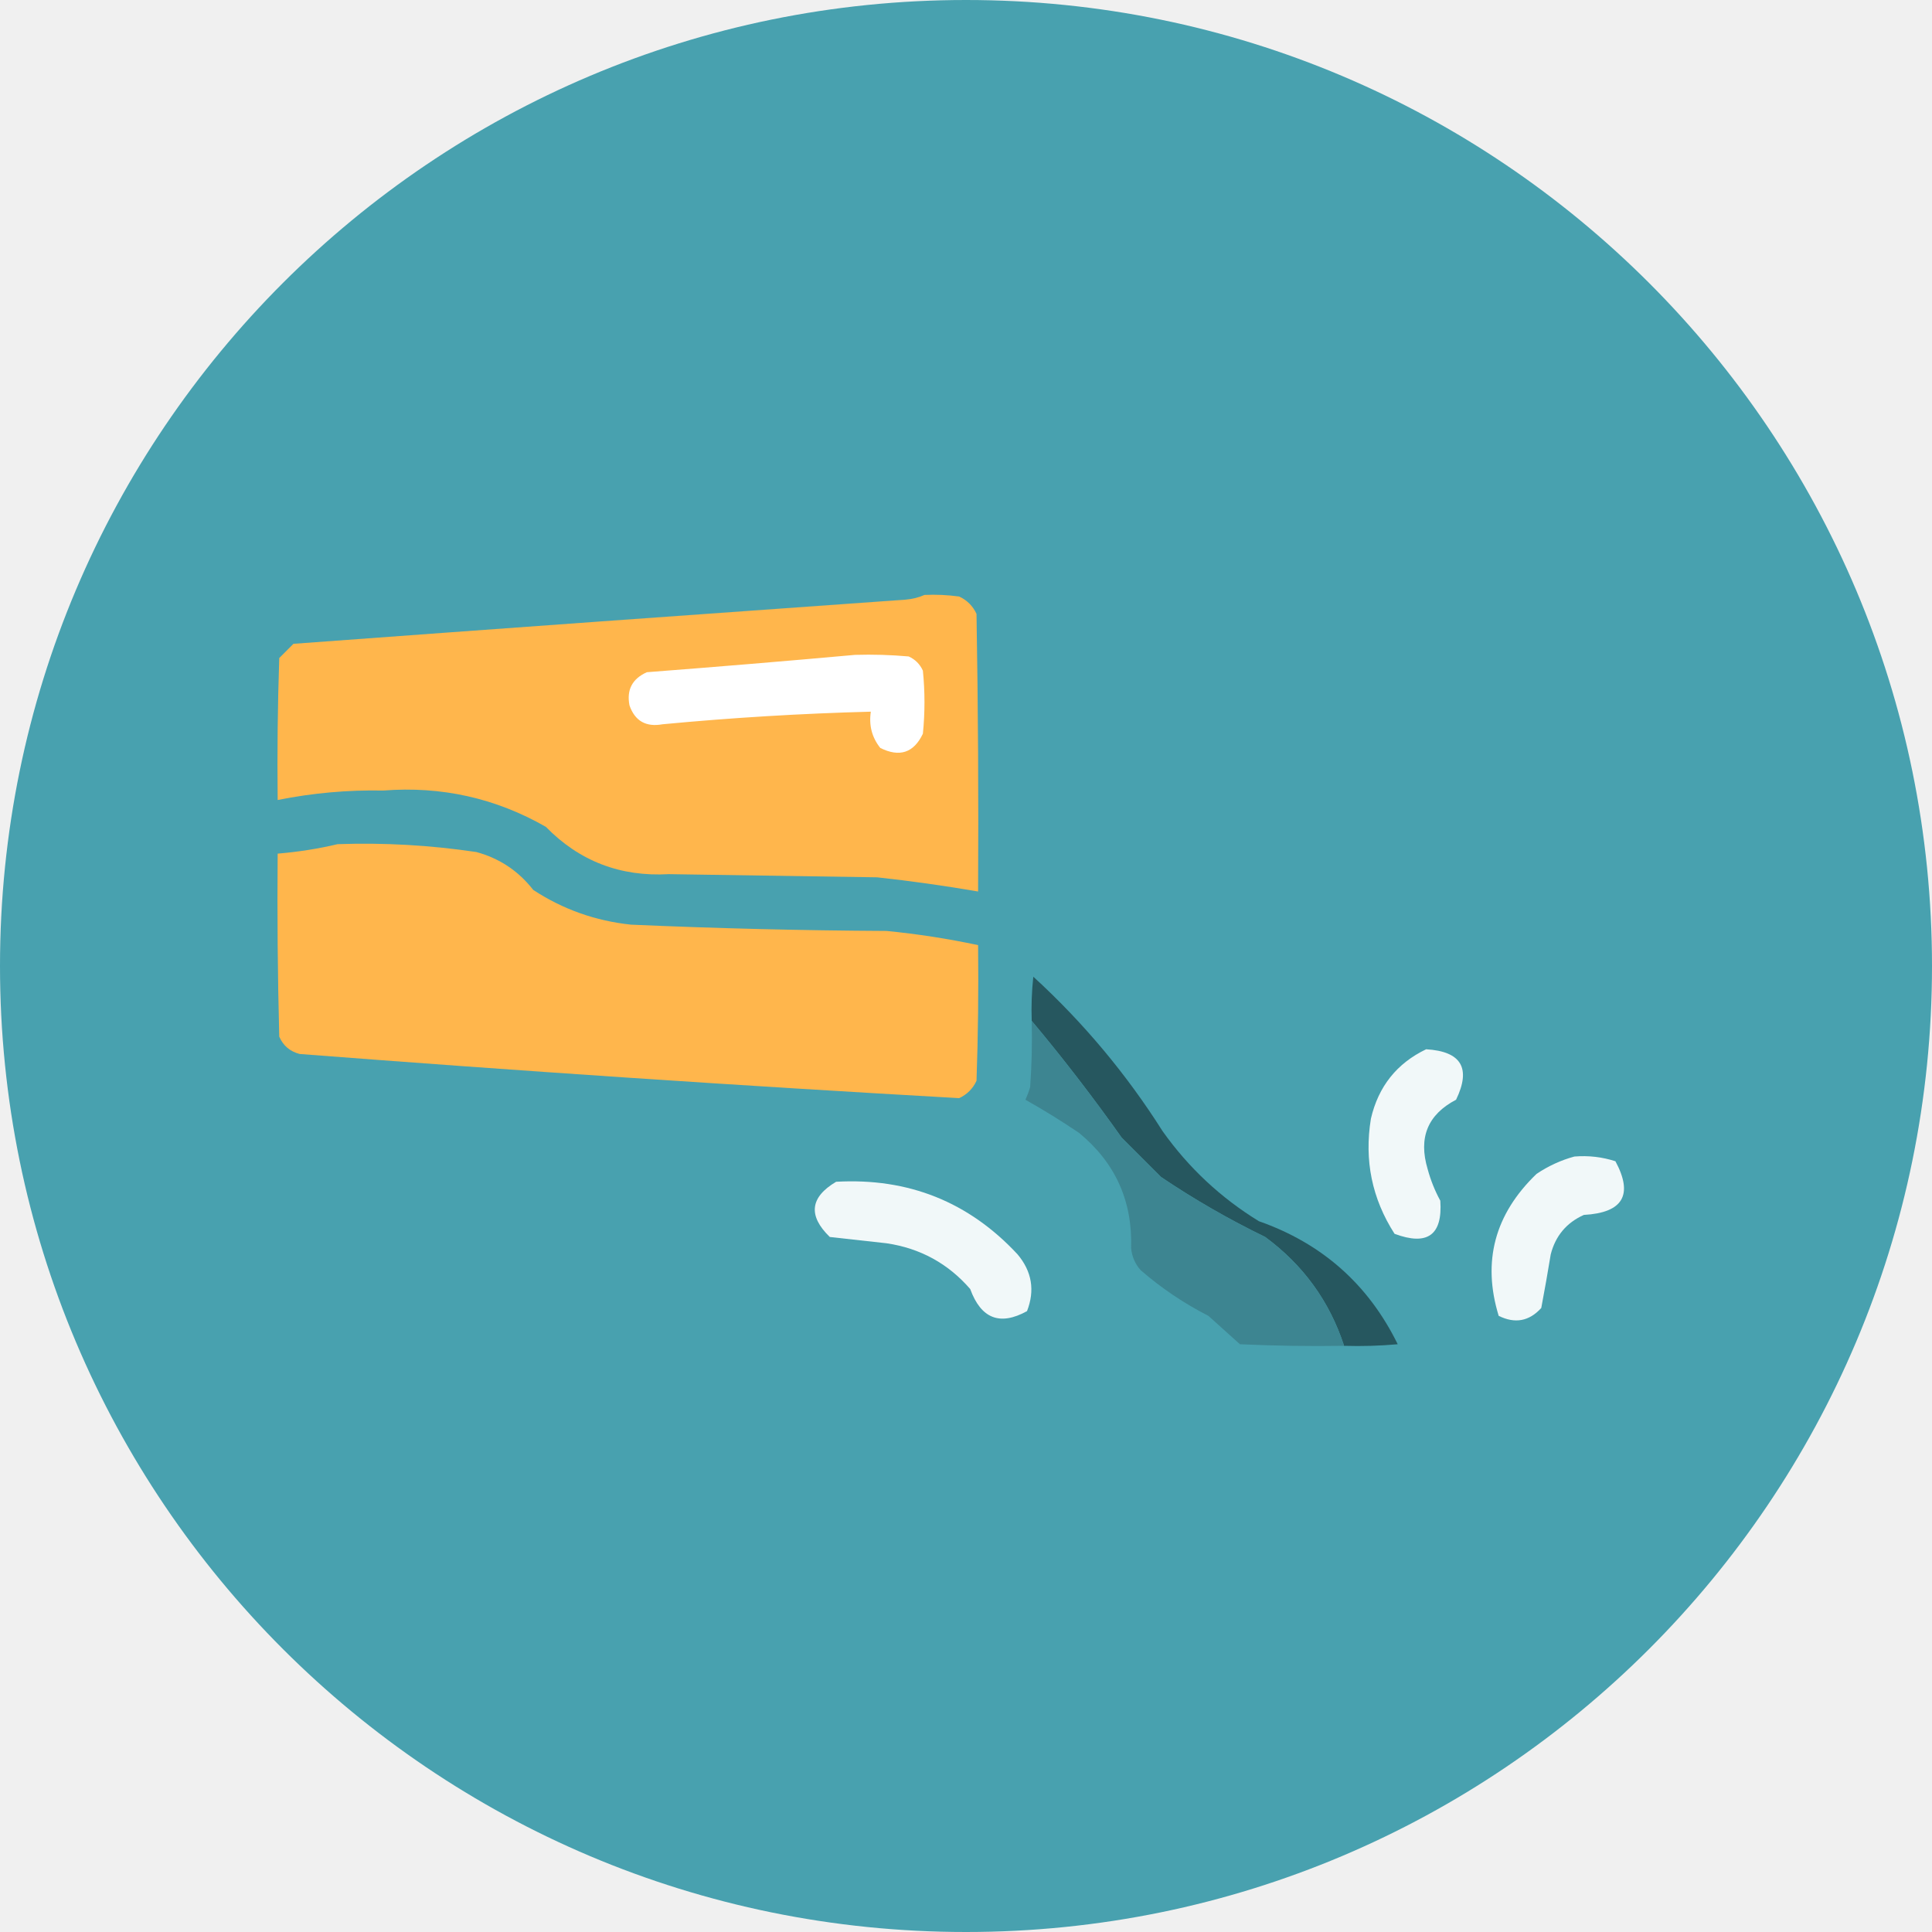
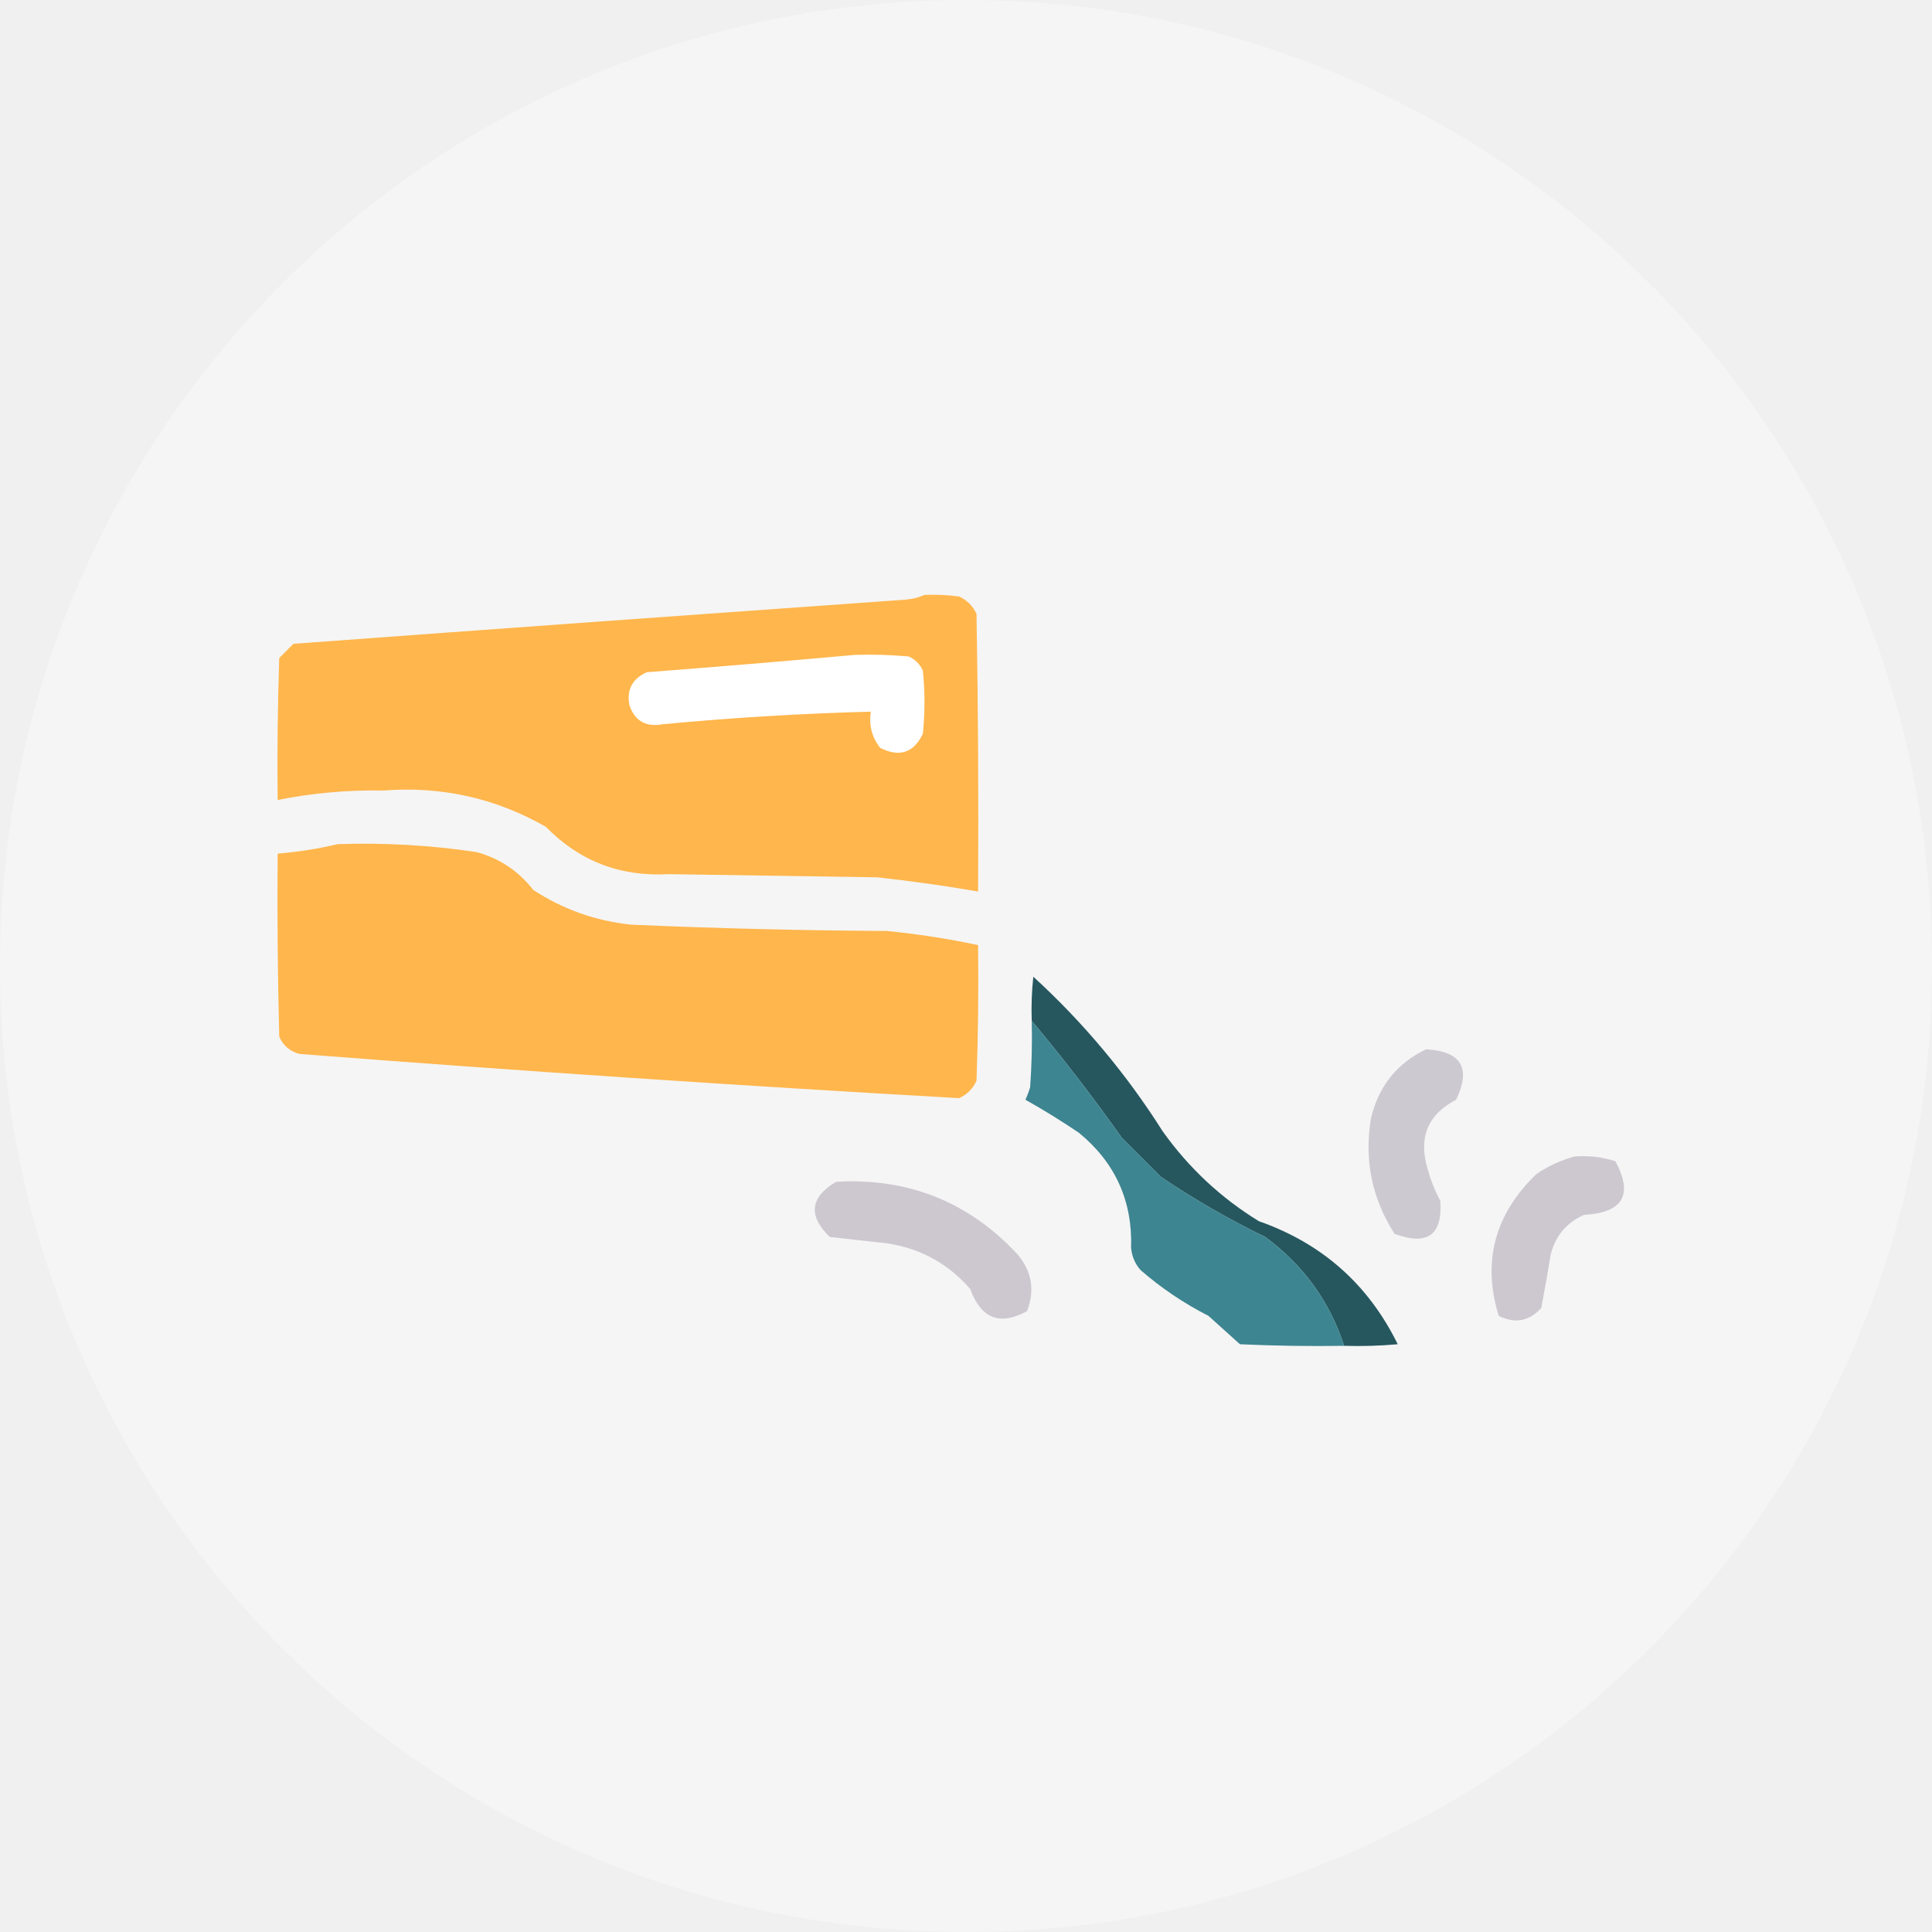
<svg xmlns="http://www.w3.org/2000/svg" width="50" height="50" viewBox="0 0 50 50" fill="none">
-   <rect width="50" height="50" rx="25" fill="#48A1AF" />
-   <g clip-path="url(#clip0_59_10324)">
-     <path fill-rule="evenodd" clip-rule="evenodd" d="M23.925 15.397C24.225 15.383 24.525 15.397 24.823 15.438C25.027 15.533 25.177 15.682 25.272 15.887C25.313 18.282 25.326 20.677 25.313 23.072C24.446 22.923 23.575 22.8 22.7 22.705C20.904 22.677 19.107 22.65 17.311 22.623C16.055 22.695 14.993 22.286 14.126 21.398C12.827 20.655 11.425 20.342 9.921 20.459C8.999 20.441 8.088 20.523 7.186 20.704C7.172 19.479 7.186 18.254 7.227 17.03C7.349 16.907 7.472 16.785 7.594 16.662C12.873 16.273 18.153 15.893 23.435 15.519C23.615 15.504 23.778 15.463 23.925 15.397Z" fill="#FFB64C" />
-     <path fill-rule="evenodd" clip-rule="evenodd" d="M22.129 16.948C22.592 16.934 23.055 16.948 23.517 16.989C23.684 17.065 23.807 17.187 23.884 17.356C23.939 17.901 23.939 18.445 23.884 18.989C23.649 19.483 23.281 19.605 22.782 19.357C22.565 19.085 22.484 18.772 22.537 18.418C20.737 18.465 18.941 18.574 17.148 18.744C16.717 18.822 16.431 18.659 16.291 18.255C16.213 17.852 16.362 17.567 16.74 17.397C18.549 17.258 20.346 17.109 22.129 16.948Z" fill="white" />
-     <path fill-rule="evenodd" clip-rule="evenodd" d="M8.737 21.847C9.943 21.805 11.14 21.873 12.33 22.051C12.93 22.215 13.419 22.542 13.8 23.031C14.568 23.534 15.411 23.833 16.331 23.93C18.534 24.027 20.739 24.081 22.945 24.093C23.742 24.171 24.532 24.293 25.313 24.46C25.326 25.631 25.313 26.801 25.272 27.971C25.177 28.175 25.027 28.325 24.823 28.42C19.132 28.098 13.444 27.716 7.757 27.277C7.506 27.213 7.329 27.063 7.227 26.828C7.186 25.25 7.172 23.671 7.186 22.092C7.719 22.047 8.237 21.966 8.737 21.847Z" fill="#FFB64C" />
-     <path fill-rule="evenodd" clip-rule="evenodd" d="M34.785 34.83C34.409 33.678 33.728 32.739 32.743 32.013C31.808 31.559 30.909 31.042 30.049 30.462C29.708 30.122 29.368 29.781 29.028 29.441C28.29 28.399 27.515 27.392 26.701 26.42C26.687 26.038 26.701 25.657 26.742 25.277C28.037 26.463 29.153 27.797 30.09 29.278C30.763 30.224 31.594 31 32.58 31.605C34.215 32.179 35.413 33.24 36.173 34.789C35.711 34.83 35.248 34.844 34.785 34.83Z" fill="#26575F" />
-     <path fill-rule="evenodd" clip-rule="evenodd" d="M26.701 26.42C27.515 27.392 28.29 28.399 29.028 29.441C29.368 29.781 29.708 30.121 30.049 30.462C30.91 31.042 31.808 31.559 32.743 32.013C33.728 32.739 34.409 33.678 34.785 34.83C33.886 34.844 32.988 34.83 32.09 34.789C31.818 34.544 31.546 34.299 31.273 34.054C30.639 33.73 30.054 33.336 29.518 32.87C29.375 32.708 29.293 32.517 29.273 32.299C29.312 31.083 28.863 30.089 27.926 29.319C27.47 29.011 27.008 28.725 26.538 28.461C26.586 28.355 26.627 28.247 26.66 28.135C26.701 27.564 26.715 26.992 26.701 26.42Z" fill="#3D8591" />
-     <path opacity="0.921" fill-rule="evenodd" clip-rule="evenodd" d="M36.908 27.155C37.819 27.209 38.077 27.644 37.683 28.461C36.948 28.845 36.703 29.443 36.948 30.258C37.025 30.543 37.134 30.815 37.275 31.074C37.337 31.963 36.943 32.249 36.091 31.931C35.507 31.022 35.303 30.029 35.479 28.951C35.672 28.119 36.148 27.52 36.908 27.155Z" fill="white" />
-     <path opacity="0.922" fill-rule="evenodd" clip-rule="evenodd" d="M40.745 29.931C41.11 29.901 41.464 29.942 41.807 30.053C42.275 30.923 42.003 31.386 40.99 31.442C40.542 31.643 40.256 31.983 40.133 32.462C40.057 32.926 39.975 33.389 39.888 33.85C39.576 34.195 39.208 34.263 38.786 34.054C38.355 32.648 38.682 31.423 39.766 30.38C40.074 30.174 40.401 30.024 40.745 29.931Z" fill="white" />
-     <path opacity="0.922" fill-rule="evenodd" clip-rule="evenodd" d="M21.639 30.584C23.508 30.479 25.073 31.105 26.334 32.462C26.706 32.905 26.788 33.395 26.579 33.932C25.879 34.318 25.389 34.128 25.109 33.36C24.537 32.7 23.815 32.305 22.945 32.176C22.455 32.122 21.965 32.068 21.475 32.013C20.908 31.462 20.962 30.986 21.639 30.584Z" fill="white" />
+   <rect width="50" height="50" rx="25" fill="#F5F5F5" />
+   <g clip-path="url(#clip0_59_10778)">
+     <path fill-rule="evenodd" clip-rule="evenodd" d="M23.925 15.397C24.226 15.383 24.525 15.397 24.823 15.438C25.027 15.533 25.177 15.682 25.272 15.887C25.313 18.282 25.327 20.677 25.313 23.072C24.446 22.923 23.575 22.8 22.7 22.705C20.904 22.677 19.107 22.65 17.311 22.623C16.055 22.695 14.993 22.286 14.127 21.398C12.827 20.655 11.425 20.342 9.921 20.459C9 20.441 8.088 20.523 7.186 20.704C7.172 19.479 7.186 18.254 7.227 17.03C7.349 16.907 7.472 16.785 7.594 16.662C12.873 16.273 18.154 15.893 23.435 15.519C23.615 15.504 23.779 15.463 23.925 15.397Z" fill="#FFB64C" />
+     <path fill-rule="evenodd" clip-rule="evenodd" d="M22.129 16.948C22.592 16.934 23.055 16.948 23.517 16.989C23.684 17.065 23.807 17.187 23.884 17.356C23.939 17.901 23.939 18.445 23.884 18.989C23.649 19.483 23.281 19.605 22.782 19.357C22.565 19.085 22.483 18.772 22.537 18.418C20.737 18.465 18.941 18.574 17.148 18.744C16.717 18.822 16.431 18.659 16.29 18.255C16.212 17.852 16.362 17.567 16.739 17.397C18.549 17.258 20.346 17.109 22.129 16.948Z" fill="white" />
+     <path fill-rule="evenodd" clip-rule="evenodd" d="M8.737 21.847C9.943 21.805 11.14 21.873 12.33 22.051C12.93 22.215 13.42 22.542 13.8 23.031C14.568 23.534 15.412 23.833 16.331 23.93C18.534 24.027 20.739 24.081 22.945 24.093C23.743 24.171 24.532 24.293 25.313 24.46C25.327 25.631 25.313 26.801 25.272 27.971C25.177 28.175 25.027 28.325 24.823 28.42C19.132 28.098 13.444 27.716 7.758 27.277C7.506 27.213 7.329 27.063 7.227 26.828C7.186 25.25 7.172 23.671 7.186 22.092C7.72 22.047 8.237 21.966 8.737 21.847Z" fill="#FFB64C" />
+     <path fill-rule="evenodd" clip-rule="evenodd" d="M34.785 34.83C34.409 33.678 33.729 32.739 32.743 32.013C31.808 31.559 30.91 31.042 30.049 30.462C29.709 30.122 29.369 29.781 29.028 29.441C28.29 28.399 27.515 27.392 26.701 26.42C26.688 26.038 26.701 25.657 26.742 25.277C28.038 26.463 29.153 27.797 30.09 29.278C30.764 30.224 31.594 31 32.58 31.605C34.215 32.179 35.413 33.24 36.173 34.789C35.711 34.83 35.248 34.844 34.785 34.83Z" fill="#26575F" />
+     <path fill-rule="evenodd" clip-rule="evenodd" d="M26.701 26.42C27.515 27.392 28.29 28.399 29.028 29.441C29.369 29.781 29.709 30.121 30.049 30.462C30.91 31.042 31.808 31.559 32.743 32.013C33.729 32.739 34.409 33.678 34.785 34.83C33.886 34.844 32.988 34.83 32.09 34.789C31.818 34.544 31.546 34.299 31.274 34.054C30.639 33.73 30.054 33.336 29.518 32.87C29.375 32.708 29.294 32.517 29.273 32.299C29.312 31.083 28.863 30.089 27.926 29.319C27.471 29.011 27.008 28.725 26.538 28.461C26.587 28.355 26.627 28.247 26.66 28.135C26.701 27.564 26.715 26.992 26.701 26.42Z" fill="#3D8591" />
+     <path opacity="0.921" fill-rule="evenodd" clip-rule="evenodd" d="M36.908 27.155C37.819 27.209 38.078 27.644 37.684 28.461C36.948 28.845 36.703 29.443 36.949 30.258C37.026 30.543 37.134 30.815 37.275 31.074C37.338 31.963 36.943 32.249 36.091 31.931C35.507 31.022 35.303 30.029 35.479 28.951C35.672 28.119 36.148 27.52 36.908 27.155Z" fill="#CAC5CD" />
+     <path opacity="0.922" fill-rule="evenodd" clip-rule="evenodd" d="M40.745 29.931C41.11 29.901 41.464 29.942 41.807 30.053C42.275 30.923 42.003 31.386 40.99 31.442C40.542 31.643 40.257 31.983 40.133 32.462C40.057 32.927 39.975 33.389 39.888 33.85C39.576 34.195 39.209 34.263 38.786 34.054C38.355 32.648 38.682 31.423 39.766 30.38C40.075 30.174 40.401 30.024 40.745 29.931Z" fill="#CAC5CD" />
+     <path opacity="0.922" fill-rule="evenodd" clip-rule="evenodd" d="M21.639 30.584C23.508 30.479 25.073 31.105 26.334 32.462C26.706 32.905 26.788 33.395 26.579 33.932C25.879 34.318 25.389 34.128 25.109 33.36C24.537 32.7 23.815 32.305 22.945 32.176C22.455 32.122 21.965 32.068 21.475 32.013C20.908 31.462 20.962 30.986 21.639 30.584Z" fill="#CAC5CD" />
  </g>
  <defs>
-     <clipPath id="clip0_59_10324">
+     <clipPath id="clip0_59_10778">
      <rect width="36" height="19.742" fill="white" transform="translate(7 15.129)" />
    </clipPath>
  </defs>
</svg>
